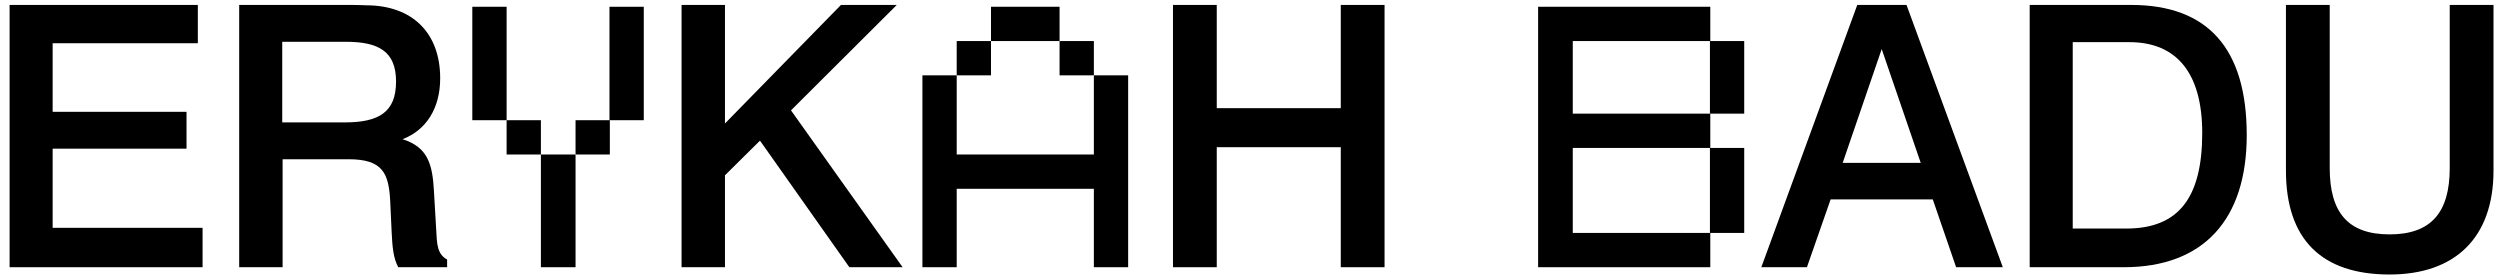
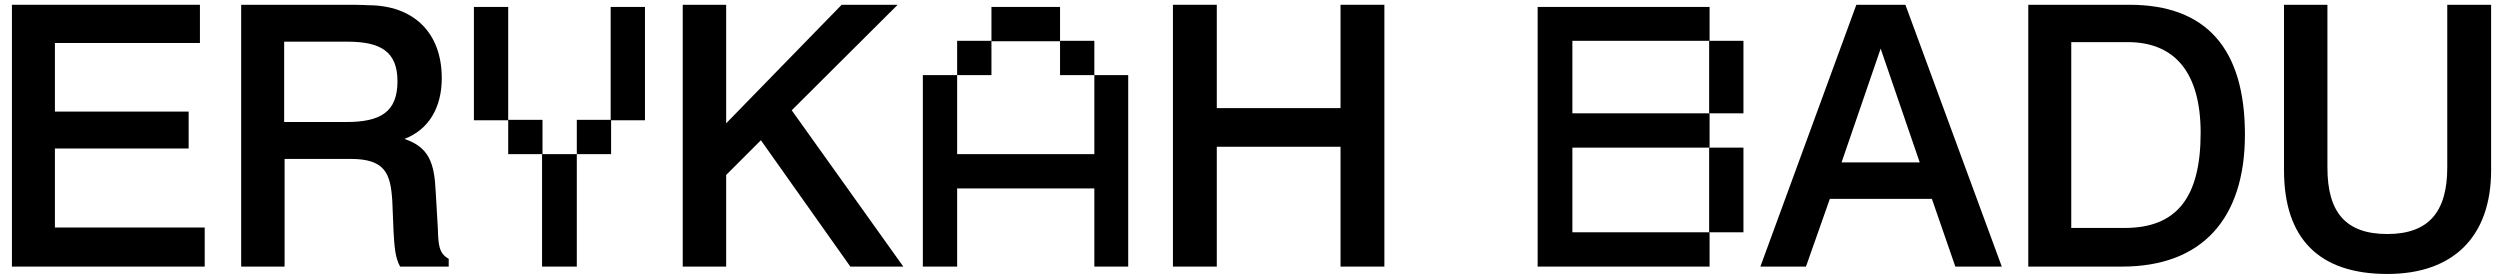
- <svg xmlns="http://www.w3.org/2000/svg" id="Layer_1" data-name="Layer 1" viewBox="0 0 574.708 64.24">
-   <path d="M525.5,1.135V39.206c0,15.765,8.134,23.899,23.816,23.899,15.01,0,23.899-8.385,23.899-23.899V1.135h-10.063V38.619c0,10.231-4.277,15.262-13.836,15.262-9.56,0-13.753-5.031-13.753-15.262V1.135Z" />
-   <path d="M489.904,1.135h-23.312V61.428h21.635c18.365,0,28.26-10.985,28.26-30.356C516.487,11.198,507.598,1.135,489.904,1.135Zm-1.09,51.404h-12.327V9.688h12.998c10.985,0,16.771,7.212,16.771,20.881C506.256,45.579,500.722,52.539,488.814,52.539Z" />
-   <path d="M438.274,1.135h-11.32l-22.055,60.293h10.483l5.45-15.597h23.48l5.367,15.597h10.734Zm-14.675,36.31,8.973-26.163,8.973,26.163Z" />
-   <rect x="393.084" y="34.007" width="7.883" height="19.539" />
-   <polygon points="361.554 26.124 361.554 9.437 393.168 9.437 393.168 1.554 353.588 1.554 353.588 61.428 393.168 61.428 393.168 53.546 361.554 53.546 361.554 34.007 393.168 34.007 393.168 26.124 361.554 26.124" />
-   <rect x="393.084" y="9.436" width="7.883" height="16.688" />
-   <polygon points="269.648 1.135 269.648 61.428 279.711 61.428 279.711 33.839 308.222 33.839 308.222 61.428 318.285 61.428 318.285 1.135 308.222 1.135 308.222 24.867 279.711 24.867 279.711 1.135 269.648 1.135" />
-   <polygon points="251.46 35.516 219.93 35.516 219.93 17.319 212.047 17.319 212.047 61.428 219.93 61.428 219.93 43.399 251.46 43.399 251.46 61.428 259.343 61.428 259.343 17.319 251.46 17.319 251.46 35.516" />
-   <rect x="243.577" y="9.437" width="7.883" height="7.883" />
-   <rect x="219.929" y="9.437" width="7.883" height="7.883" />
-   <rect x="227.812" y="1.554" width="15.765" height="7.883" />
-   <polygon points="156.678 1.135 156.678 61.428 166.657 61.428 166.657 40.296 174.707 32.33 195.252 61.428 207.495 61.428 181.835 25.37 206.154 1.135 193.323 1.135 166.657 28.389 166.657 1.135 156.678 1.135" />
-   <rect x="132.309" y="27.634" width="7.883" height="7.883" />
-   <rect x="116.46" y="27.634" width="7.883" height="7.883" />
-   <rect x="140.108" y="1.555" width="7.883" height="26.079" />
-   <rect x="124.343" y="35.516" width="7.966" height="25.912" />
-   <rect x="108.578" y="1.554" width="7.883" height="26.079" />
-   <path d="M100.269,52.707l-.503-8.637c-.336-6.541-1.51-10.231-7.212-12.076,5.451-2.096,8.637-7.127,8.637-14.004,0-10.482-6.457-16.771-17.023-16.771-.335,0-1.425-.084-3.186-.084h-25.996V61.428h9.979V36.606h15.178c7.967,0,9.225,3.355,9.56,9.644l.335,7.212c.168,3.186.336,5.786,1.51,7.966h11.237V59.667C100.52,58.409,100.437,56.229,100.269,52.707Zm-21.048-24.57h-14.34V9.605h14.591c7.548,0,11.573,2.18,11.573,9.14C91.045,25.789,87.103,28.137,79.221,28.137Z" />
-   <polygon points="2.208 1.135 2.208 61.428 46.568 61.428 46.568 52.372 12.103 52.372 12.103 34.175 42.878 34.175 42.878 25.705 12.103 25.705 12.103 9.94 45.478 9.94 45.478 1.135 2.208 1.135" />
+ <svg xmlns="http://www.w3.org/2000/svg" version="1.1" id="Layer_1" x="0px" y="0px" viewBox="0 0 574.7 64.2" style="enable-background:new 0 0 574.7 64.2;" xml:space="preserve" width="574px" height="64px">
+   <path d="M525.5,1.1v38.1c0,15.8,8.1,23.9,23.8,23.9c15,0,23.9-8.4,23.9-23.9V1.1h-10.1v37.5c0,10.2-4.3,15.3-13.8,15.3  c-9.6,0-13.8-5-13.8-15.3V1.1H525.5z" />
+   <path d="M489.9,1.1h-23.3v60.3h21.6c18.4,0,28.3-11,28.3-30.4C516.5,11.2,507.6,1.1,489.9,1.1z M488.8,52.5h-12.3V9.7h13  c11,0,16.8,7.2,16.8,20.9C506.3,45.6,500.7,52.5,488.8,52.5L488.8,52.5z" />
+   <path d="M438.3,1.1H427l-22.1,60.3h10.5l5.5-15.6h23.5l5.4,15.6h10.7L438.3,1.1z M423.6,37.4l9-26.2l9,26.2H423.6z" />
+   <rect x="393.1" y="34" width="7.9" height="19.5" />
+   <polygon points="361.6,26.1 361.6,9.4 393.2,9.4 393.2,1.6 353.6,1.6 353.6,61.4 393.2,61.4 393.2,53.5 361.6,53.5 361.6,34   393.2,34 393.2,26.1 " />
+   <rect x="393.1" y="9.4" width="7.9" height="16.7" />
+   <polygon points="269.6,1.1 269.6,61.4 279.7,61.4 279.7,33.8 308.2,33.8 308.2,61.4 318.3,61.4 318.3,1.1 308.2,1.1 308.2,24.9   279.7,24.9 279.7,1.1 " />
+   <polygon points="251.5,35.5 219.9,35.5 219.9,17.3 212,17.3 212,61.4 219.9,61.4 219.9,43.4 251.5,43.4 251.5,61.4 259.3,61.4   259.3,17.3 251.5,17.3 " />
+   <rect x="243.6" y="9.4" width="7.9" height="7.9" />
+   <rect x="219.9" y="9.4" width="7.9" height="7.9" />
+   <rect x="227.8" y="1.6" width="15.8" height="7.9" />
+   <polygon points="156.7,1.1 156.7,61.4 166.7,61.4 166.7,40.3 174.7,32.3 195.3,61.4 207.5,61.4 181.8,25.4 206.2,1.1 193.3,1.1   166.7,28.4 166.7,1.1 " />
+   <rect x="132.3" y="27.6" width="7.9" height="7.9" />
+   <rect x="116.5" y="27.6" width="7.9" height="7.9" />
+   <rect x="140.1" y="1.6" width="7.9" height="26.1" />
+   <rect x="124.3" y="35.5" width="8" height="25.9" />
+   <rect x="108.6" y="1.6" width="7.9" height="26.1" />
+   <path d="M100.3,52.7l-0.5-8.6c-0.3-6.5-1.5-10.2-7.2-12.1c5.5-2.1,8.6-7.1,8.6-14c0-10.5-6.5-16.8-17-16.8c-0.3,0-1.4-0.1-3.2-0.1  H55v60.3h10V36.6h15.2c8,0,9.2,3.4,9.6,9.6l0.3,7.2c0.2,3.2,0.3,5.8,1.5,8h11.2v-1.8C100.5,58.4,100.4,56.2,100.3,52.7z M79.2,28.1  H64.9V9.6h14.6C87,9.6,91,11.8,91,18.7C91,25.8,87.1,28.1,79.2,28.1L79.2,28.1z" />
+   <polygon points="2.2,1.1 2.2,61.4 46.6,61.4 46.6,52.4 12.1,52.4 12.1,34.2 42.9,34.2 42.9,25.7 12.1,25.7 12.1,9.9 45.5,9.9   45.5,1.1 " />
</svg>
